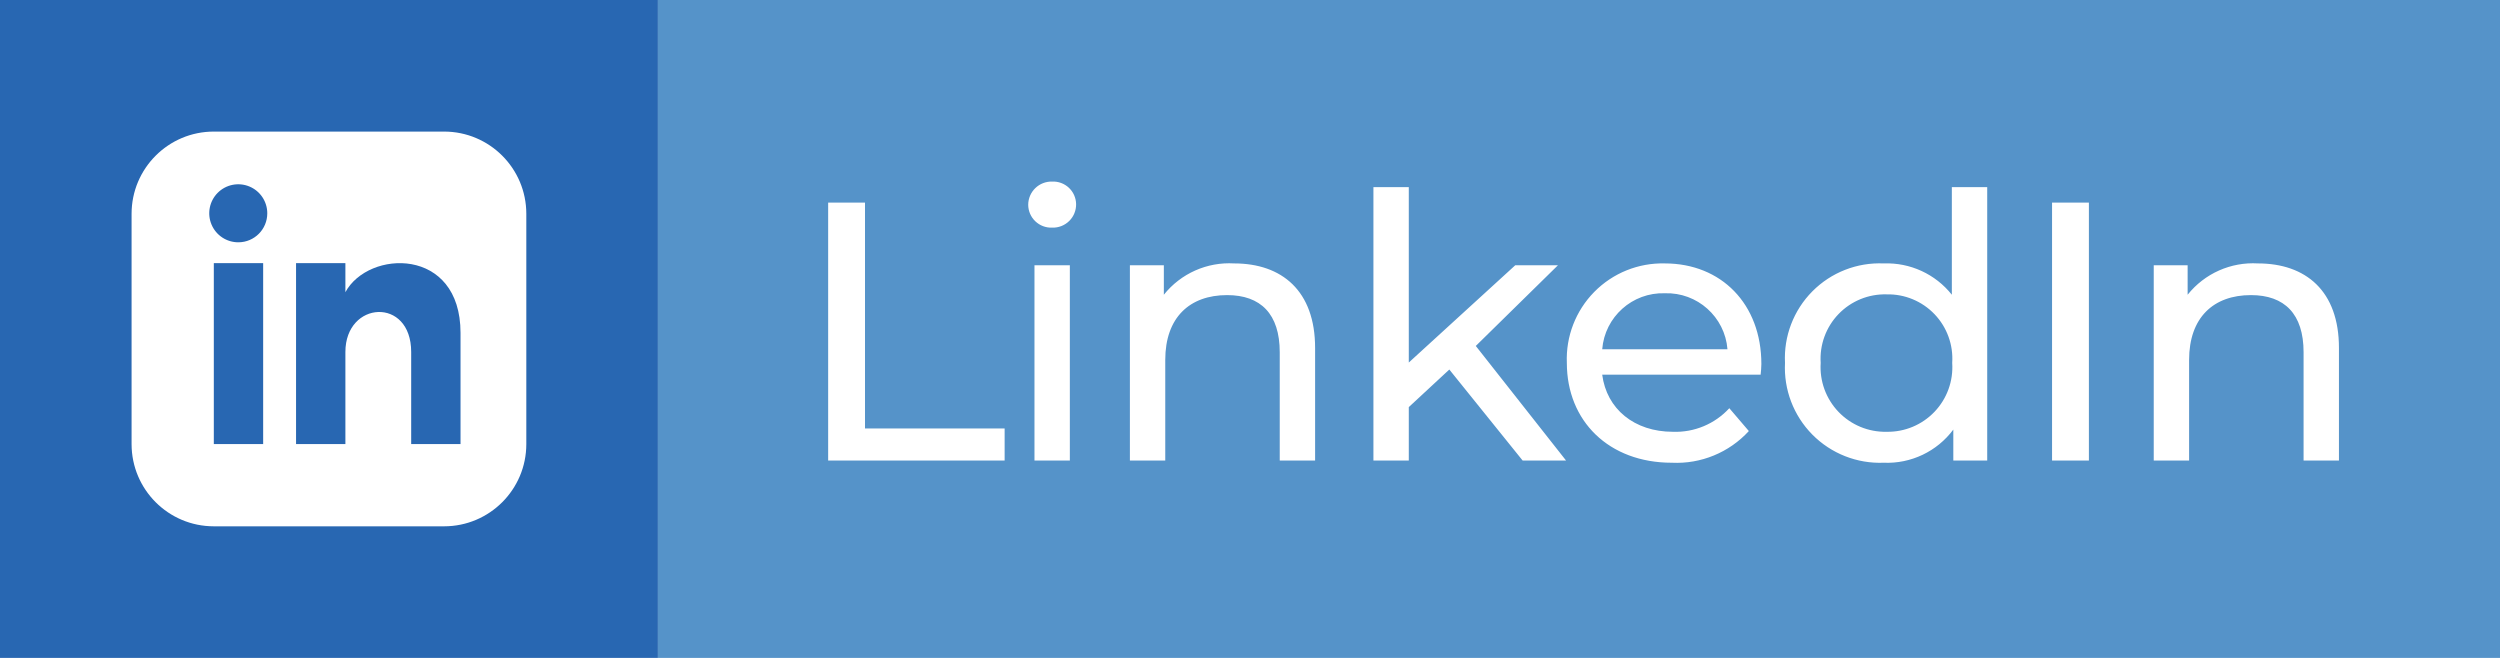
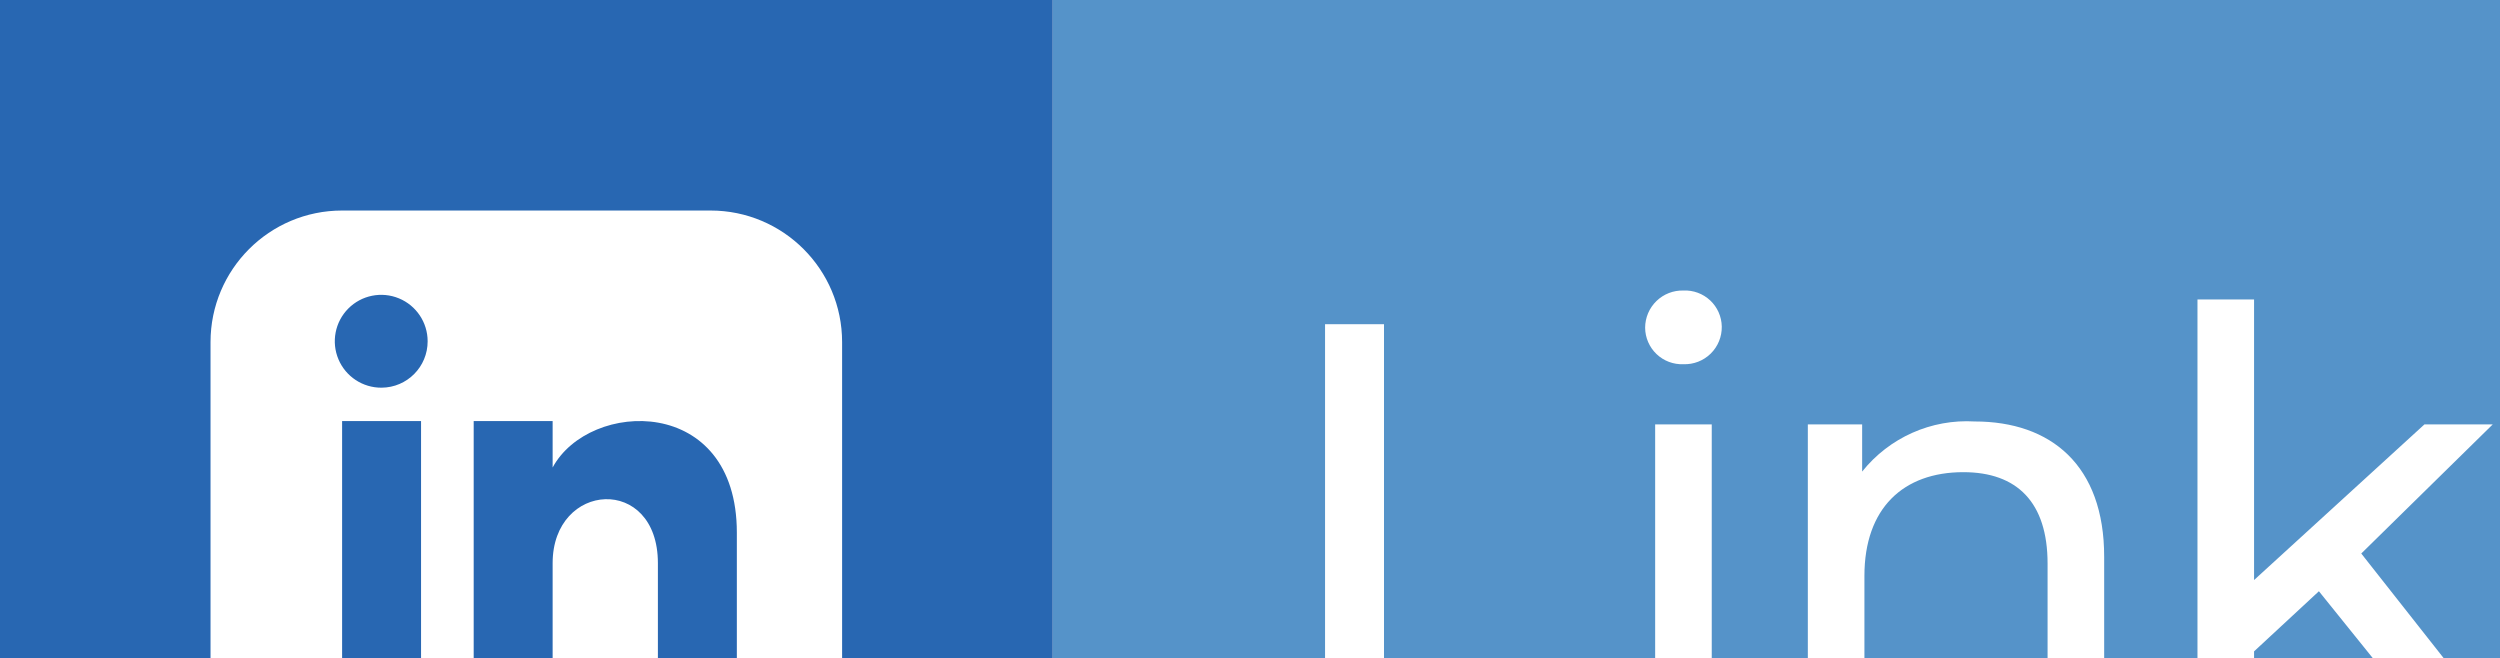
- <svg xmlns="http://www.w3.org/2000/svg" data-name="Badge - LinkedIn" width="190" height="50">
+ <svg xmlns="http://www.w3.org/2000/svg" data-name="Badge - LinkedIn" width="118.75" height="31.25">
  <path d="M50 0h140v50H50z" fill="#5593c9" />
  <path d="M62.94 35h13.412v-2.436H65.74V15.4h-2.8zm17.024-17.7a1.759 1.759 0 001.82-1.792 1.742 1.742 0 00-1.82-1.708 1.77 1.77 0 00-1.82 1.764 1.747 1.747 0 001.82 1.736zM78.62 35h2.688V20.16H78.62zM93.8 20.02a6.361 6.361 0 00-5.348 2.38v-2.24h-2.58V35h2.688v-7.644c0-3.22 1.848-4.928 4.7-4.928 2.548 0 4 1.428 4 4.34V35h2.688v-8.54c.008-4.368-2.54-6.44-6.148-6.44zM115.72 35h3.3l-6.86-8.708 6.244-6.132h-3.244l-8.092 7.392V14.224h-2.688V35h2.688v-4.06l3.08-2.856zm18.144-7.336c0-4.564-3.052-7.644-7.336-7.644a7.268 7.268 0 00-7.448 7.56c0 4.42 3.192 7.588 7.98 7.588a7.449 7.449 0 005.852-2.408l-1.484-1.736a5.541 5.541 0 01-4.284 1.792c-2.94 0-5.04-1.736-5.376-4.34h12.04a8.49 8.49 0 00.056-.812zm-7.336-5.376a4.628 4.628 0 014.76 4.256h-9.52a4.626 4.626 0 014.76-4.256zm21.812-8.064V22.4a6.314 6.314 0 00-5.18-2.38 7.2 7.2 0 00-7.5 7.56 7.225 7.225 0 007.5 7.588 6.27 6.27 0 005.292-2.52V35h2.576V14.224zm-4.956 18.592a4.914 4.914 0 01-5.012-5.236 4.89 4.89 0 015.012-5.208 4.884 4.884 0 014.984 5.208 4.908 4.908 0 01-4.984 5.236zM155.956 35h2.8V15.4h-2.8zm15.652-14.98a6.361 6.361 0 00-5.348 2.38v-2.24h-2.576V35h2.688v-7.644c0-3.22 1.848-4.928 4.7-4.928 2.548 0 4 1.428 4 4.34V35h2.688v-8.54c.008-4.368-2.54-6.44-6.152-6.44z" fill="#fff" />
  <g>
    <path d="M0 0h50v50H0z" fill="#2867b2" />
    <path data-name="linkedin" d="M33.75 10h-17.5A6.251 6.251 0 0010 16.25v17.5A6.251 6.251 0 0016.25 40h17.5A6.25 6.25 0 0040 33.75v-17.5A6.25 6.25 0 0033.75 10zM20 33.75h-3.75V20H20zm-1.875-15.335a2.205 2.205 0 112.188-2.205 2.2 2.2 0 01-2.188 2.205zM35 33.75h-3.75v-7c0-4.21-5-3.891-5 0v7H22.5V20h3.75v2.206C27.995 18.974 35 18.735 35 25.3z" fill="#fff" />
  </g>
</svg>
